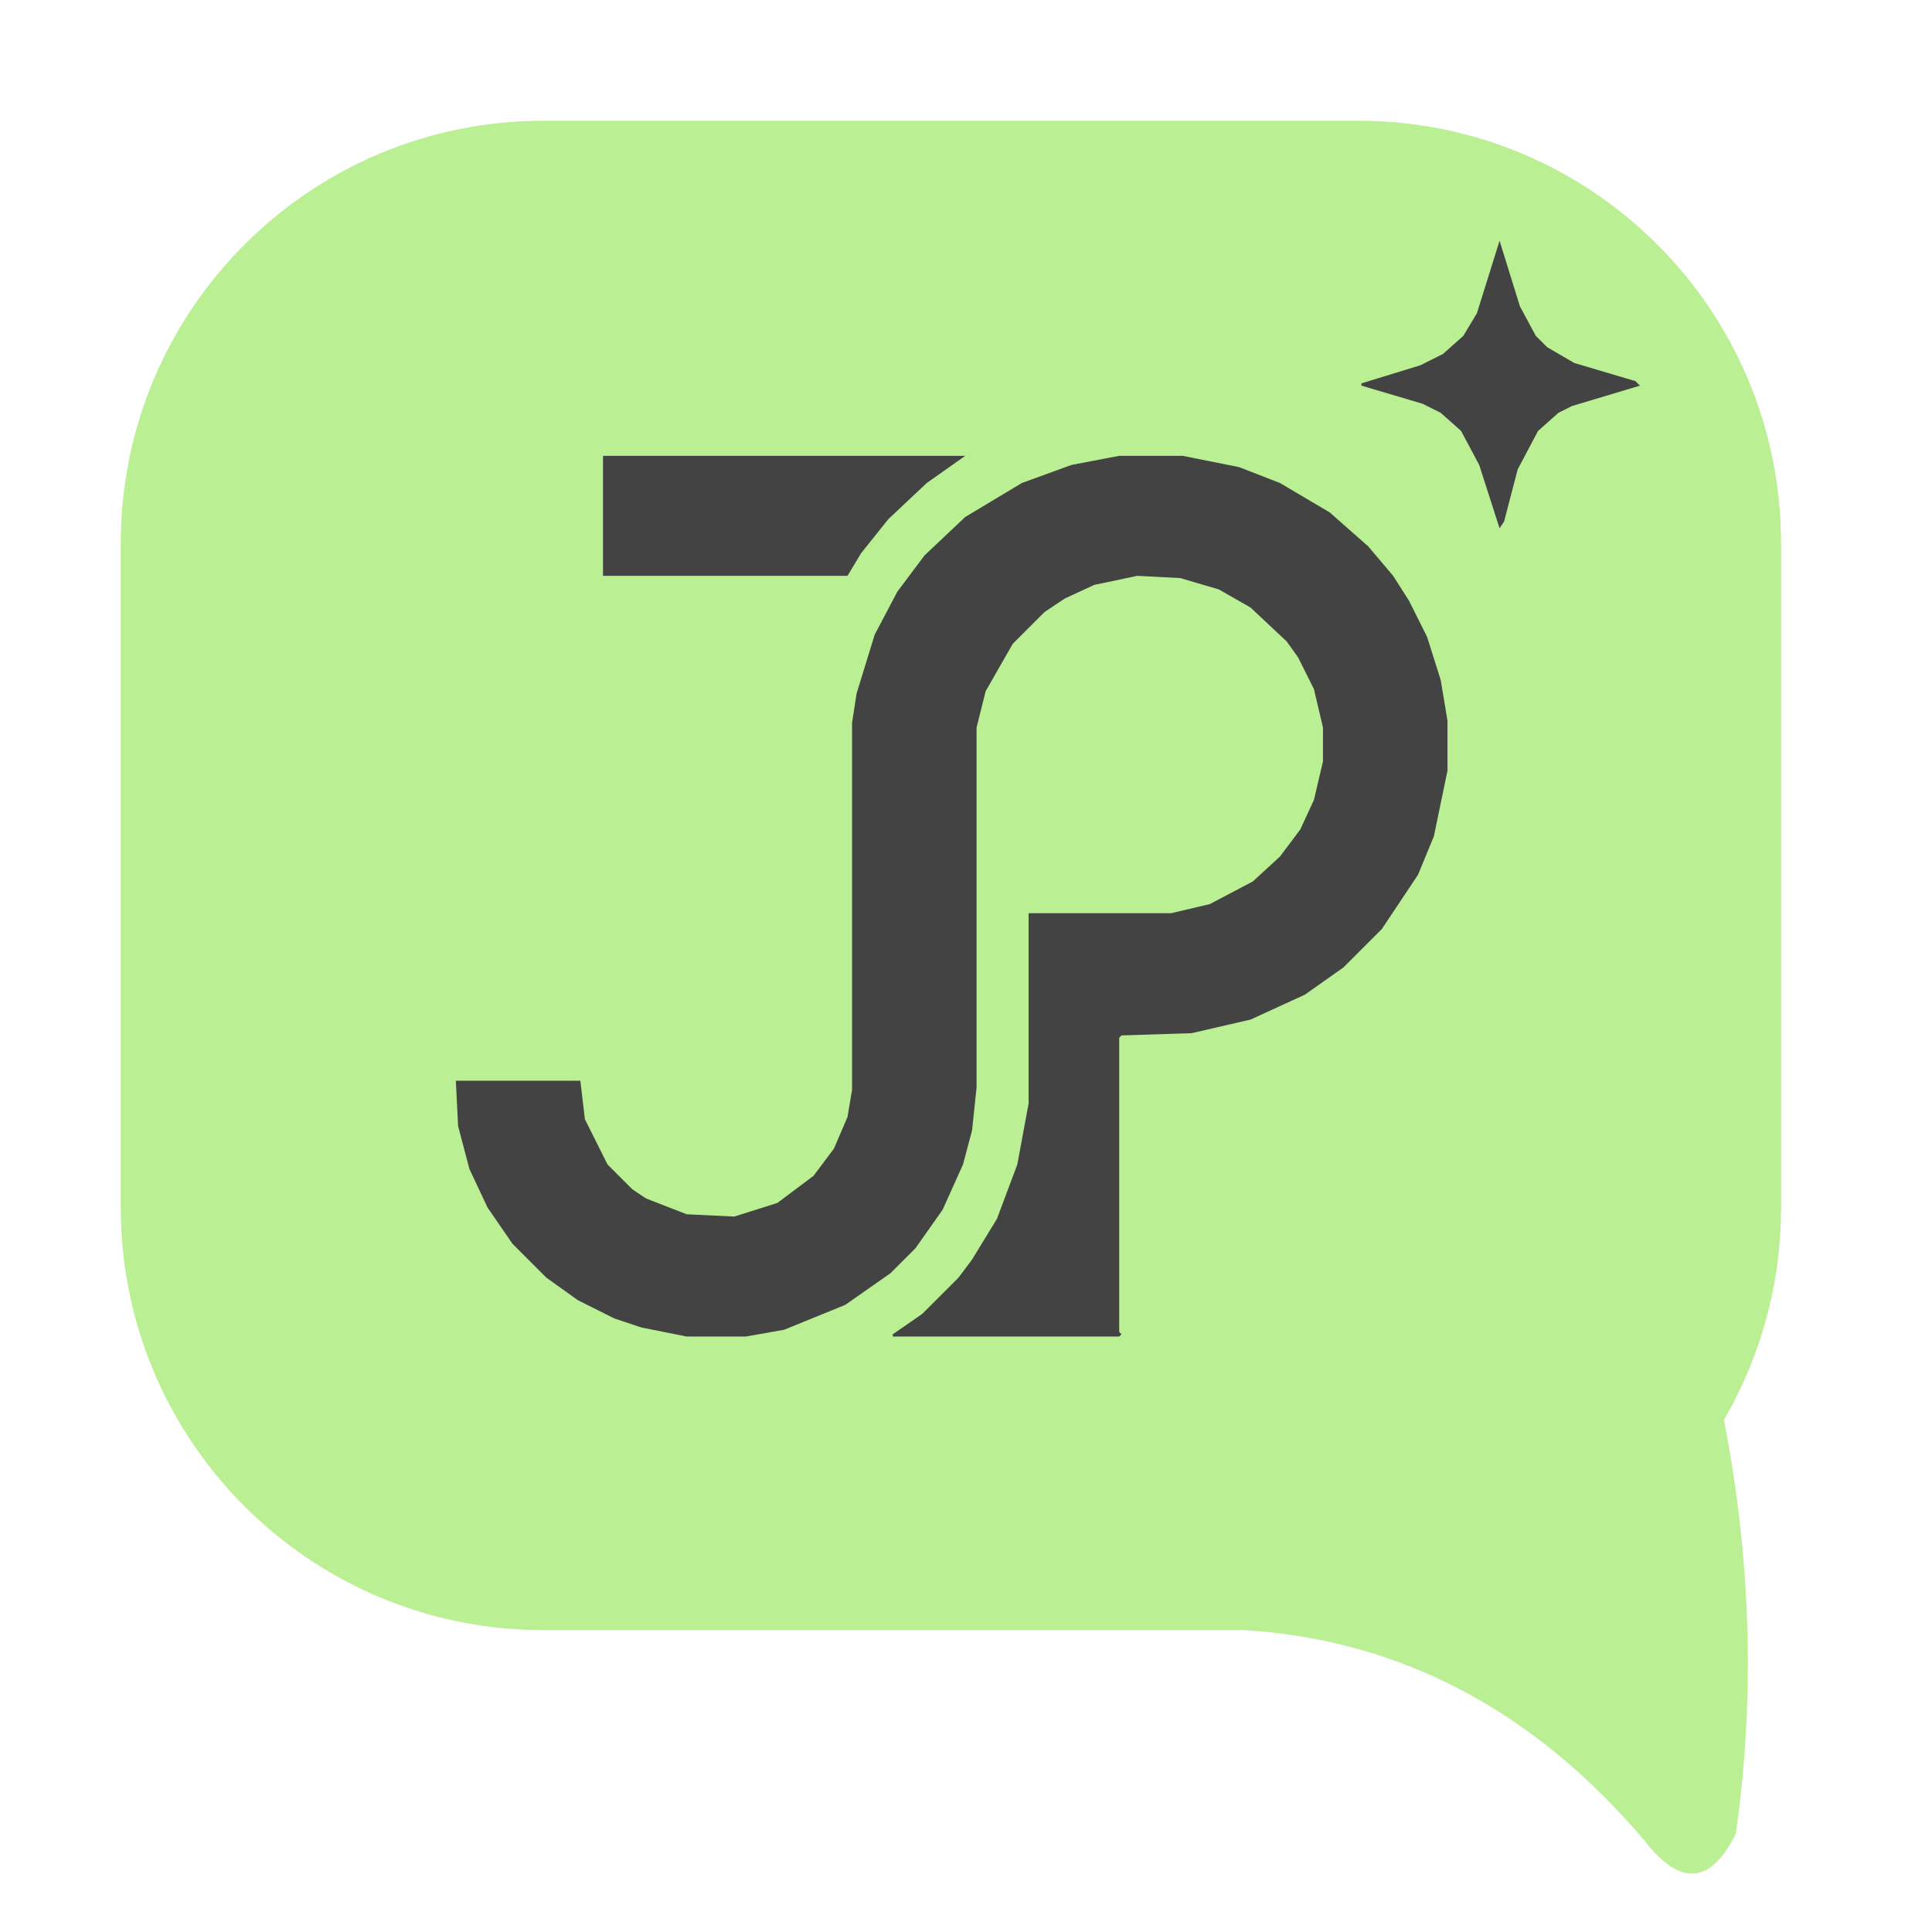
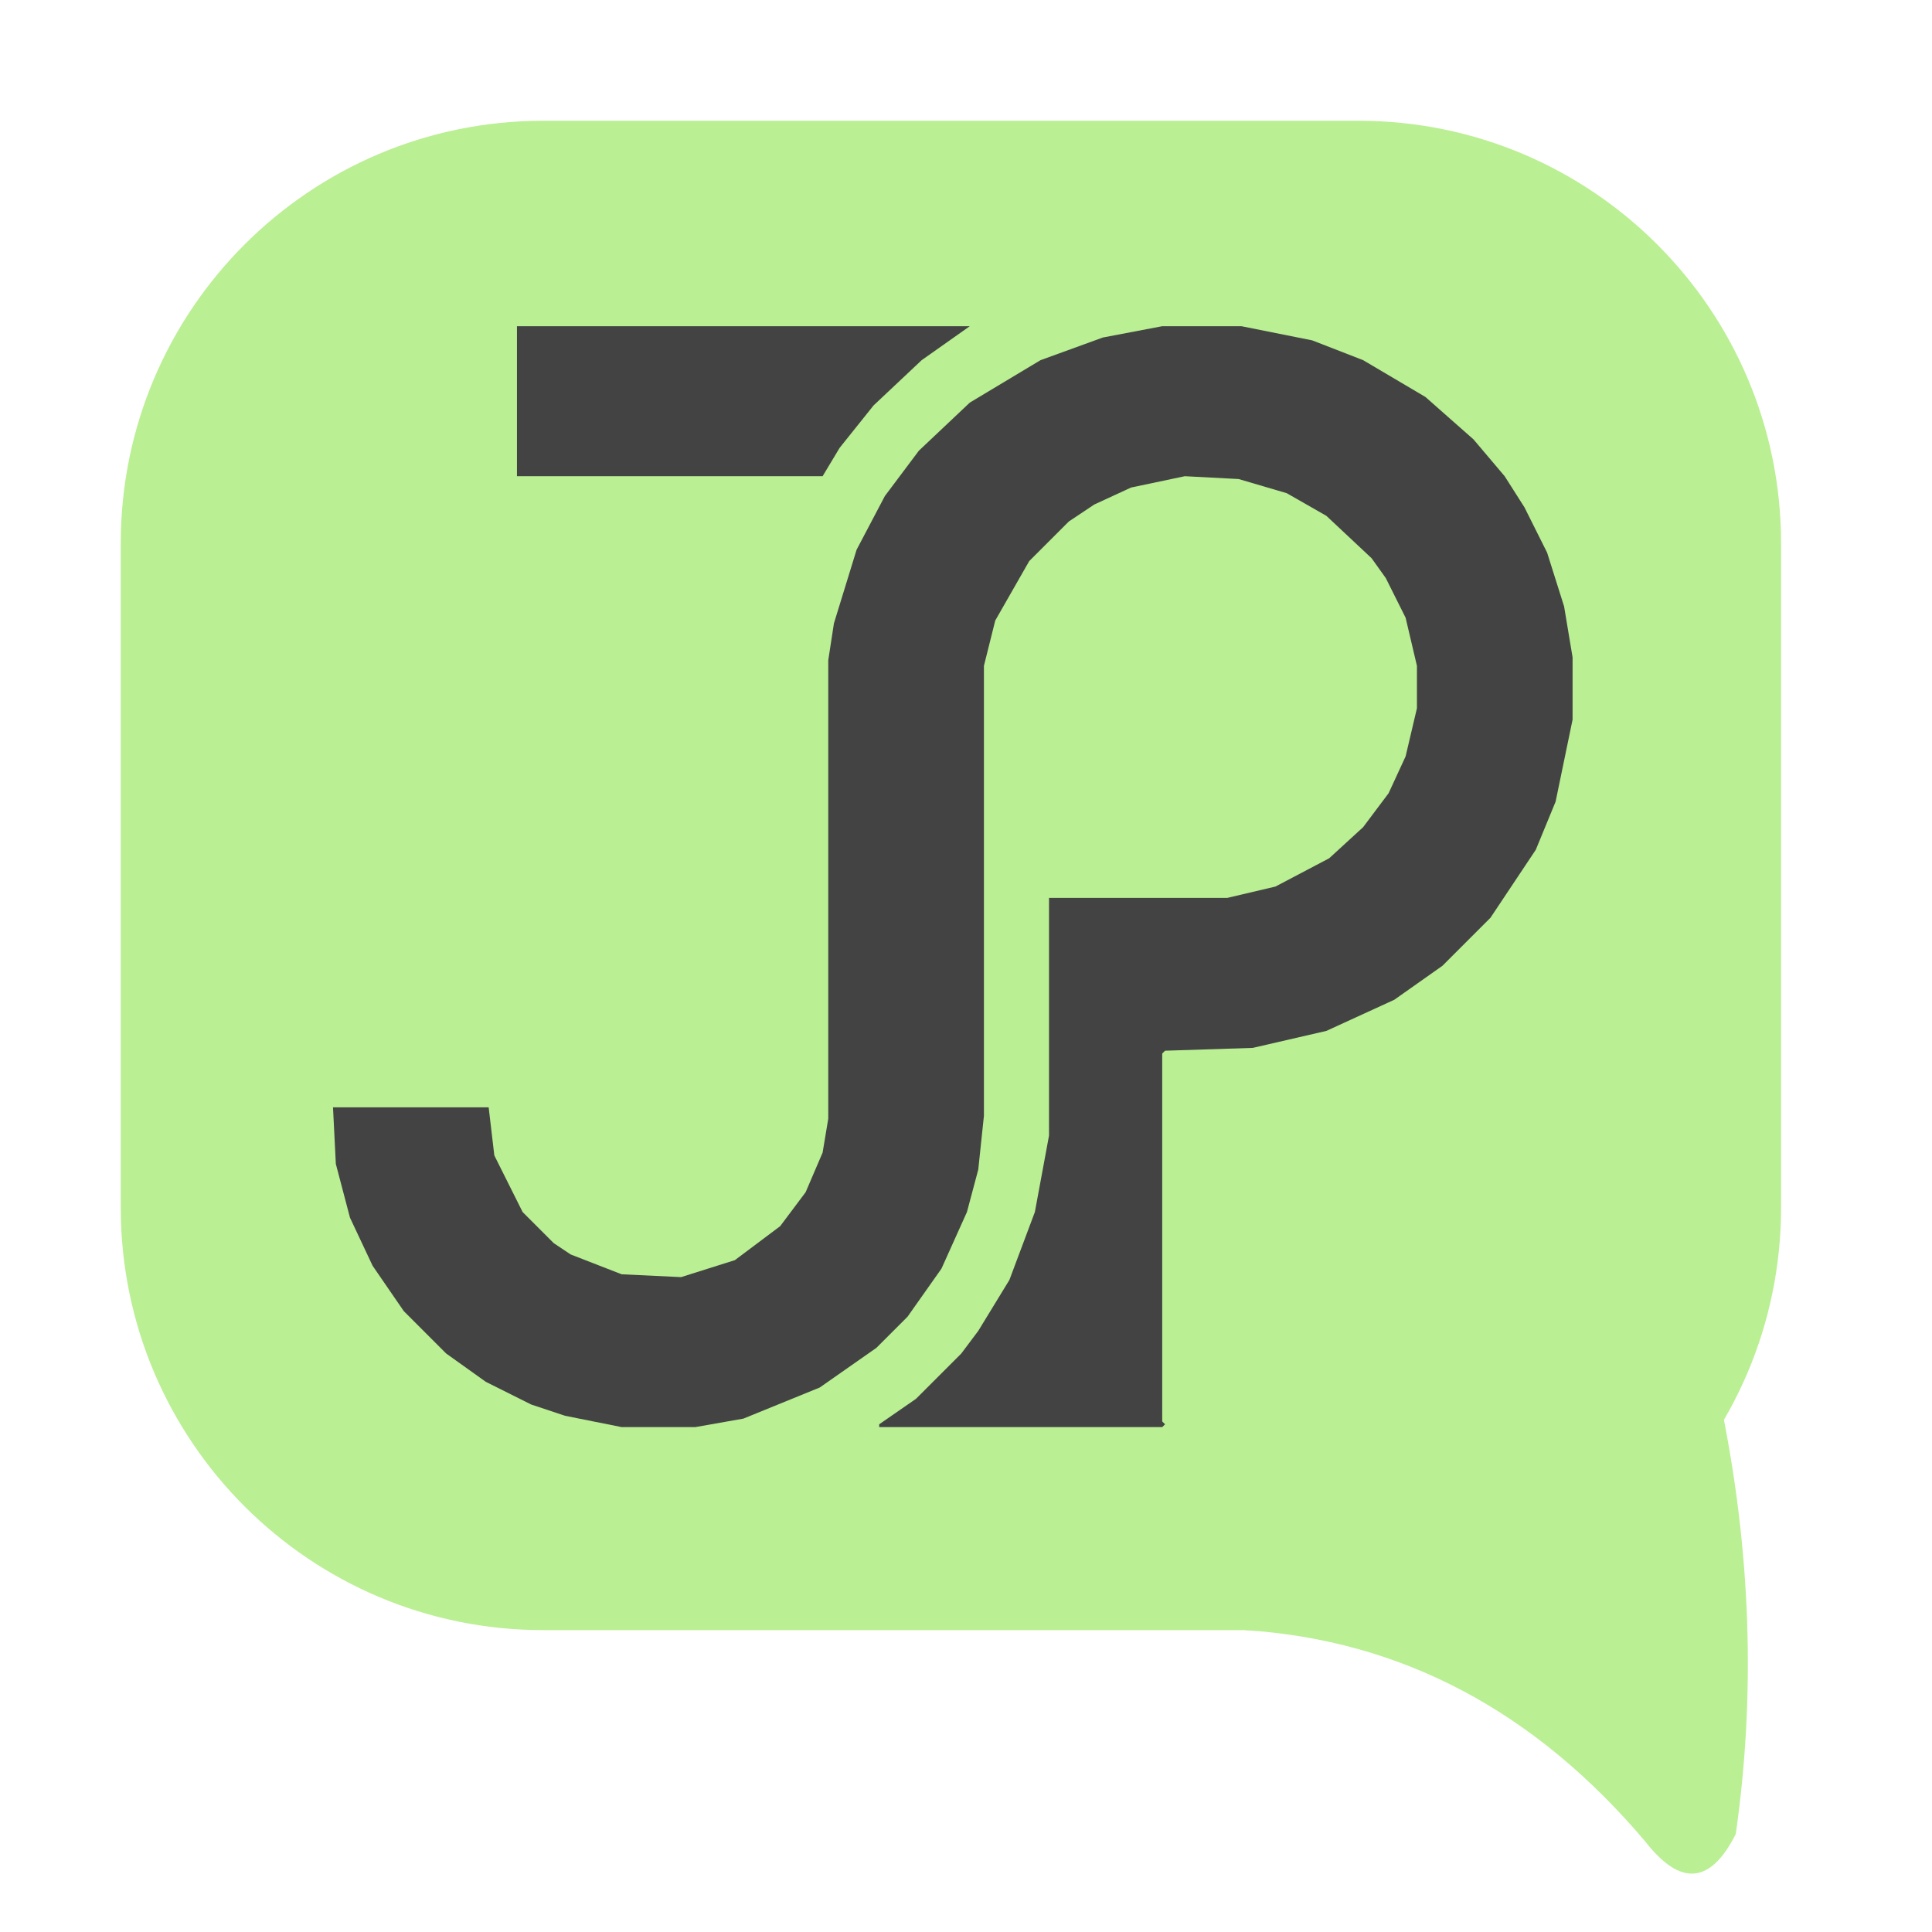
<svg xmlns="http://www.w3.org/2000/svg" viewBox="0 0 512 512">
  <rect x="32" y="32" width="440" height="400" rx="112" fill="#BAEF93" />
  <path d="M330 400 L330 432 Q392 436 436 488 Q450 506 460 486 Q468 430 456 372 Z" fill="#BAEF93" />
-   <path transform="translate(-55.0 -73.0) scale(0.6)" fill="#434343" fill-rule="evenodd" d="M696 363 L679 348 L657 335 L639 328 L614 323 L586 323 L565 327 L543 335 L518 350 L500 367 L488 383 L478 402 L470 428 L468 441 L468 603 L466 615 L460 629 L451 641 L435 653 L416 659 L395 658 L377 651 L371 647 L360 636 L350 616 L348 599 L293 599 L294 619 L299 638 L307 655 L318 671 L333 686 L347 696 L363 704 L375 708 L395 712 L421 712 L438 709 L465 698 L485 684 L496 673 L508 656 L517 636 L521 621 L523 602 L523 443 L527 427 L539 406 L553 392 L562 386 L575 380 L594 376 L613 377 L630 382 L644 390 L660 405 L665 412 L672 426 L676 443 L676 458 L672 475 L666 488 L657 500 L645 511 L626 521 L609 525 L546 525 L546 609 L541 636 L532 660 L521 678 L515 686 L499 702 L486 711 L486 712 L586 712 L587 711 L586 710 L586 580 L587 579 L618 578 L644 572 L668 561 L685 549 L702 532 L718 508 L725 491 L731 462 L731 440 L728 422 L722 403 L714 387 L707 376Z M358 376 L466 376 L472 366 L484 351 L501 335 L518 323 L358 323Z M754 228 L744 260 L738 270 L729 278 L719 283 L693 291 L693 292 L720 300 L728 304 L737 312 L745 327 L754 355 L756 352 L762 329 L771 312 L780 304 L786 301 L816 292 L814 290 L787 282 L775 275 L770 270 L763 257Z" />
+   <path transform="translate(-131.5 -155.8) scale(0.75)" fill="#434343" fill-rule="evenodd" d="M696 363 L679 348 L657 335 L639 328 L614 323 L586 323 L565 327 L543 335 L518 350 L500 367 L488 383 L478 402 L470 428 L468 441 L468 603 L466 615 L460 629 L451 641 L435 653 L416 659 L395 658 L377 651 L371 647 L360 636 L350 616 L348 599 L293 599 L294 619 L299 638 L307 655 L318 671 L333 686 L347 696 L363 704 L375 708 L395 712 L421 712 L438 709 L465 698 L485 684 L496 673 L508 656 L517 636 L521 621 L523 602 L523 443 L527 427 L539 406 L553 392 L562 386 L575 380 L594 376 L613 377 L630 382 L644 390 L660 405 L665 412 L672 426 L676 443 L676 458 L672 475 L666 488 L657 500 L645 511 L626 521 L609 525 L546 525 L546 609 L541 636 L532 660 L521 678 L515 686 L499 702 L486 711 L486 712 L586 712 L587 711 L586 710 L586 580 L587 579 L618 578 L644 572 L668 561 L685 549 L702 532 L718 508 L725 491 L731 462 L731 440 L728 422 L722 403 L714 387 L707 376Z M358 376 L466 376 L472 366 L484 351 L501 335 L518 323 L358 323Z" />
</svg>
